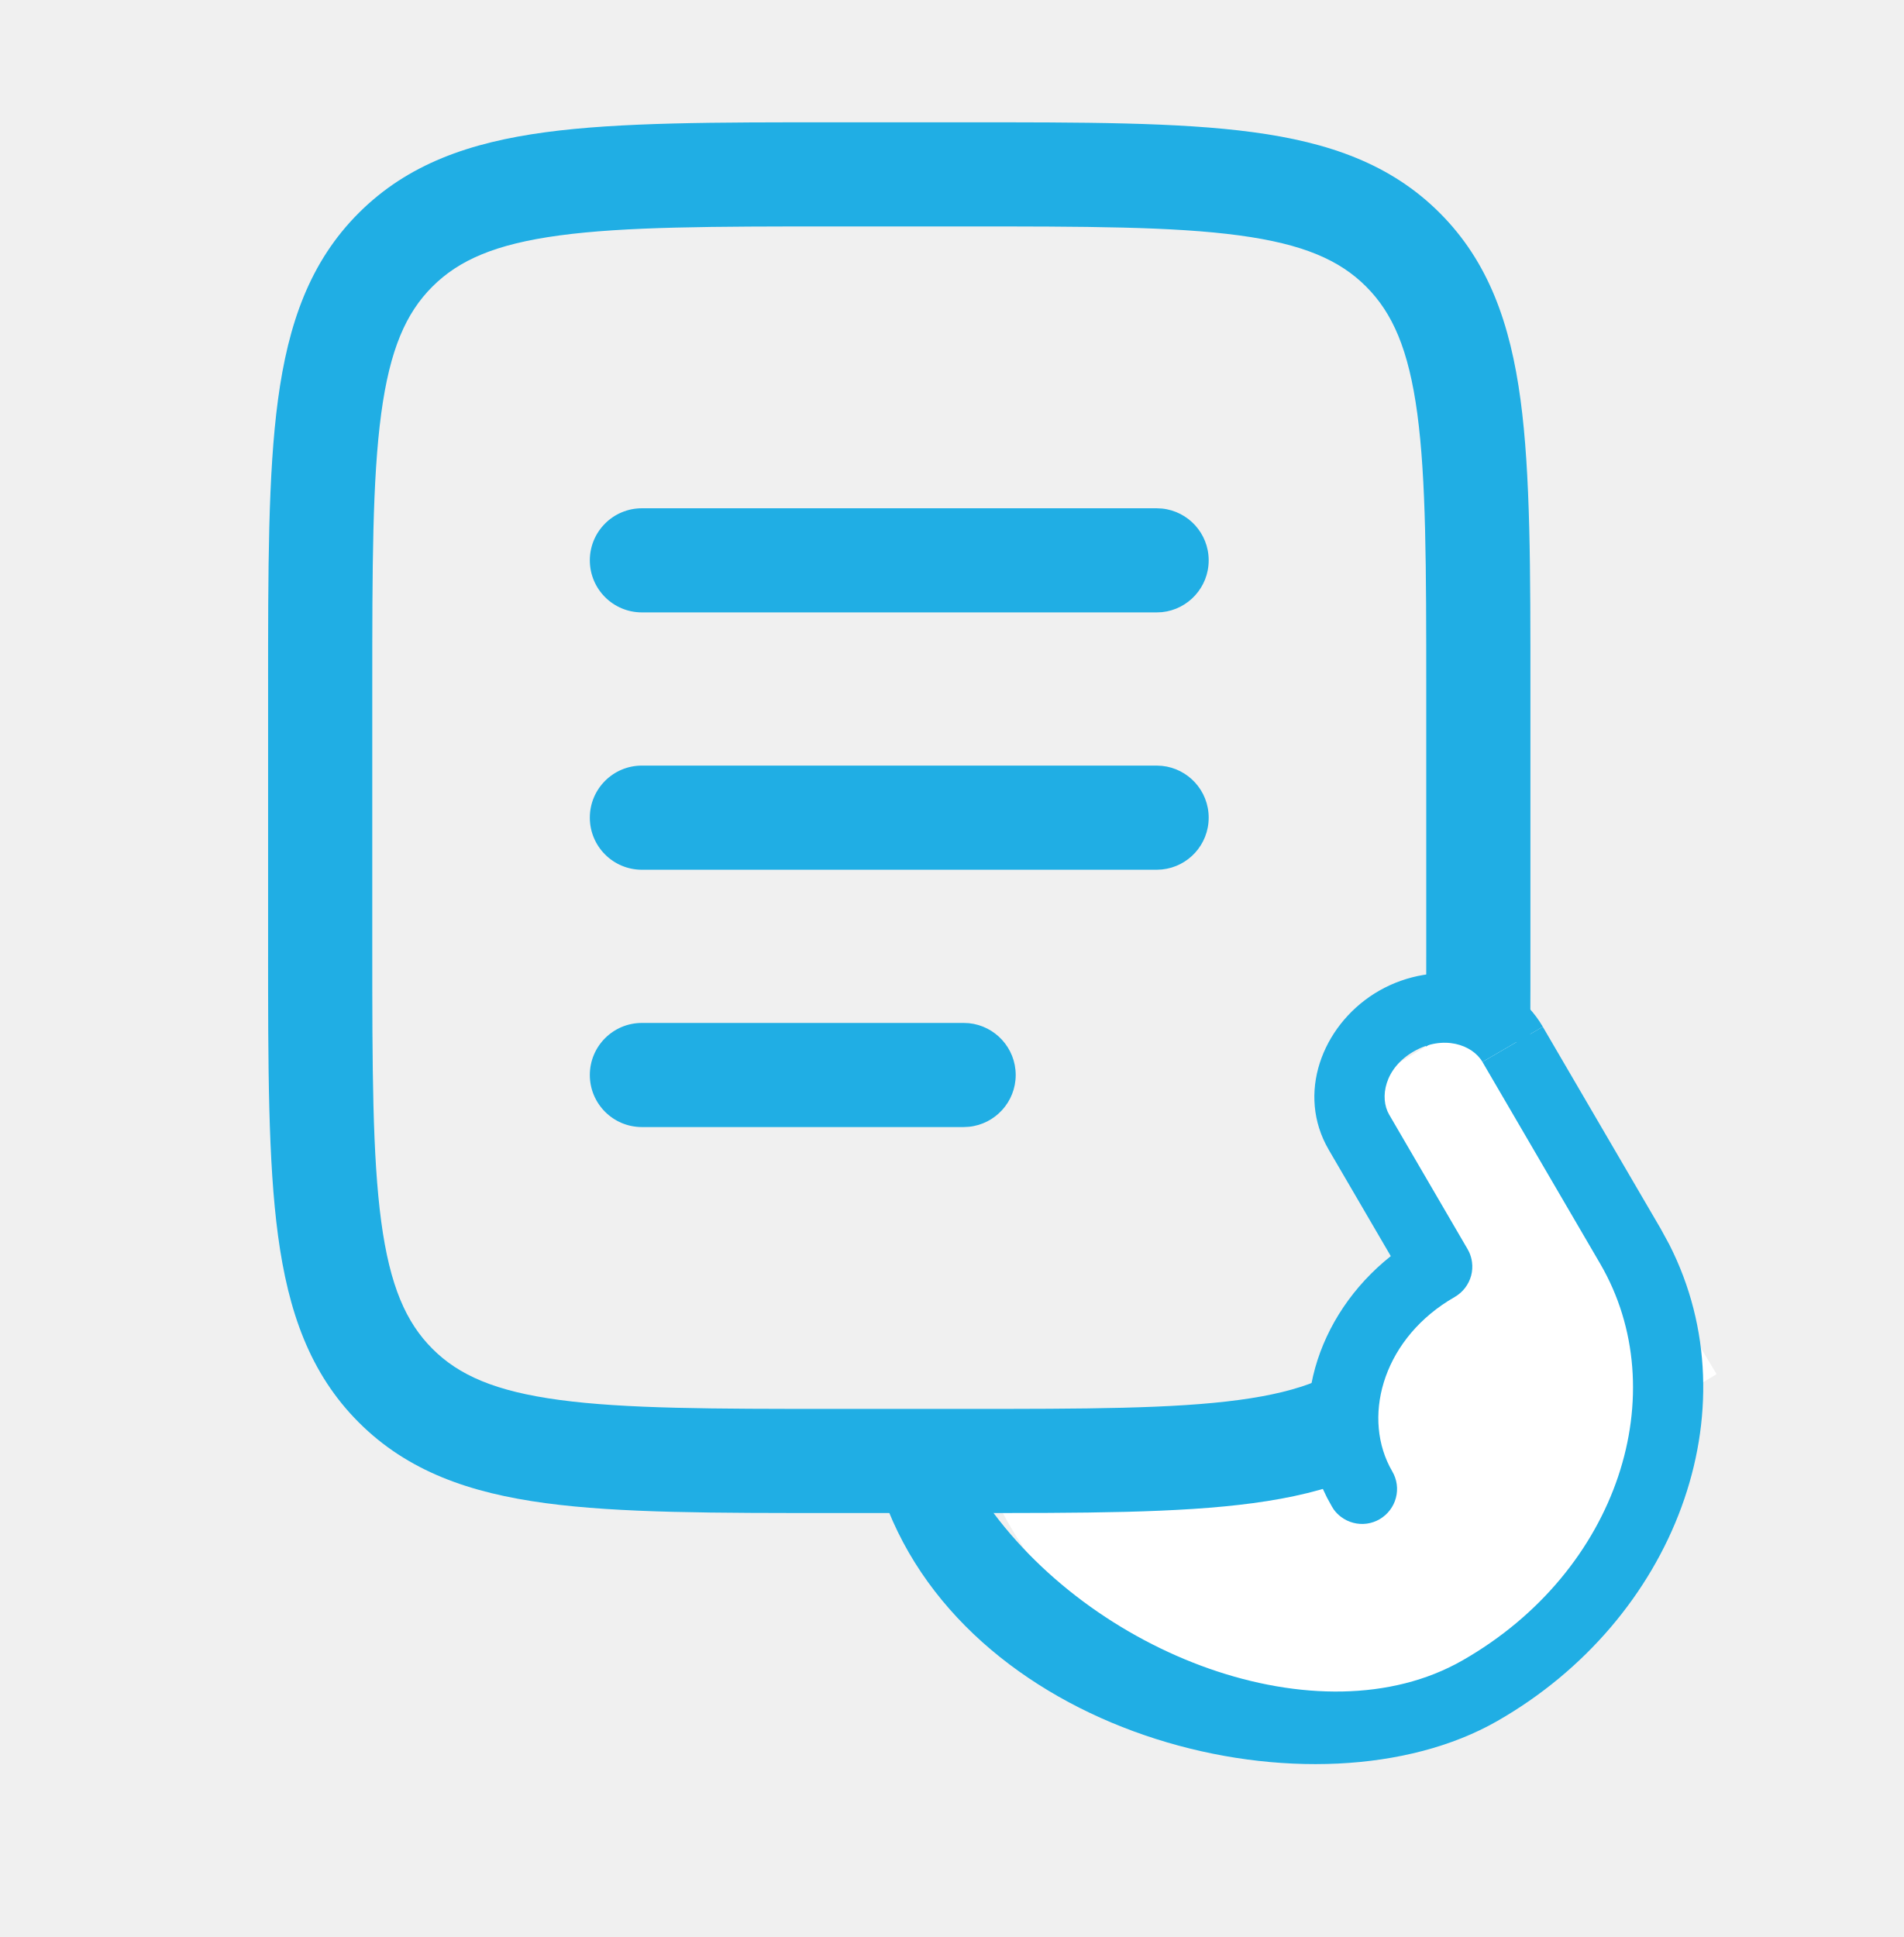
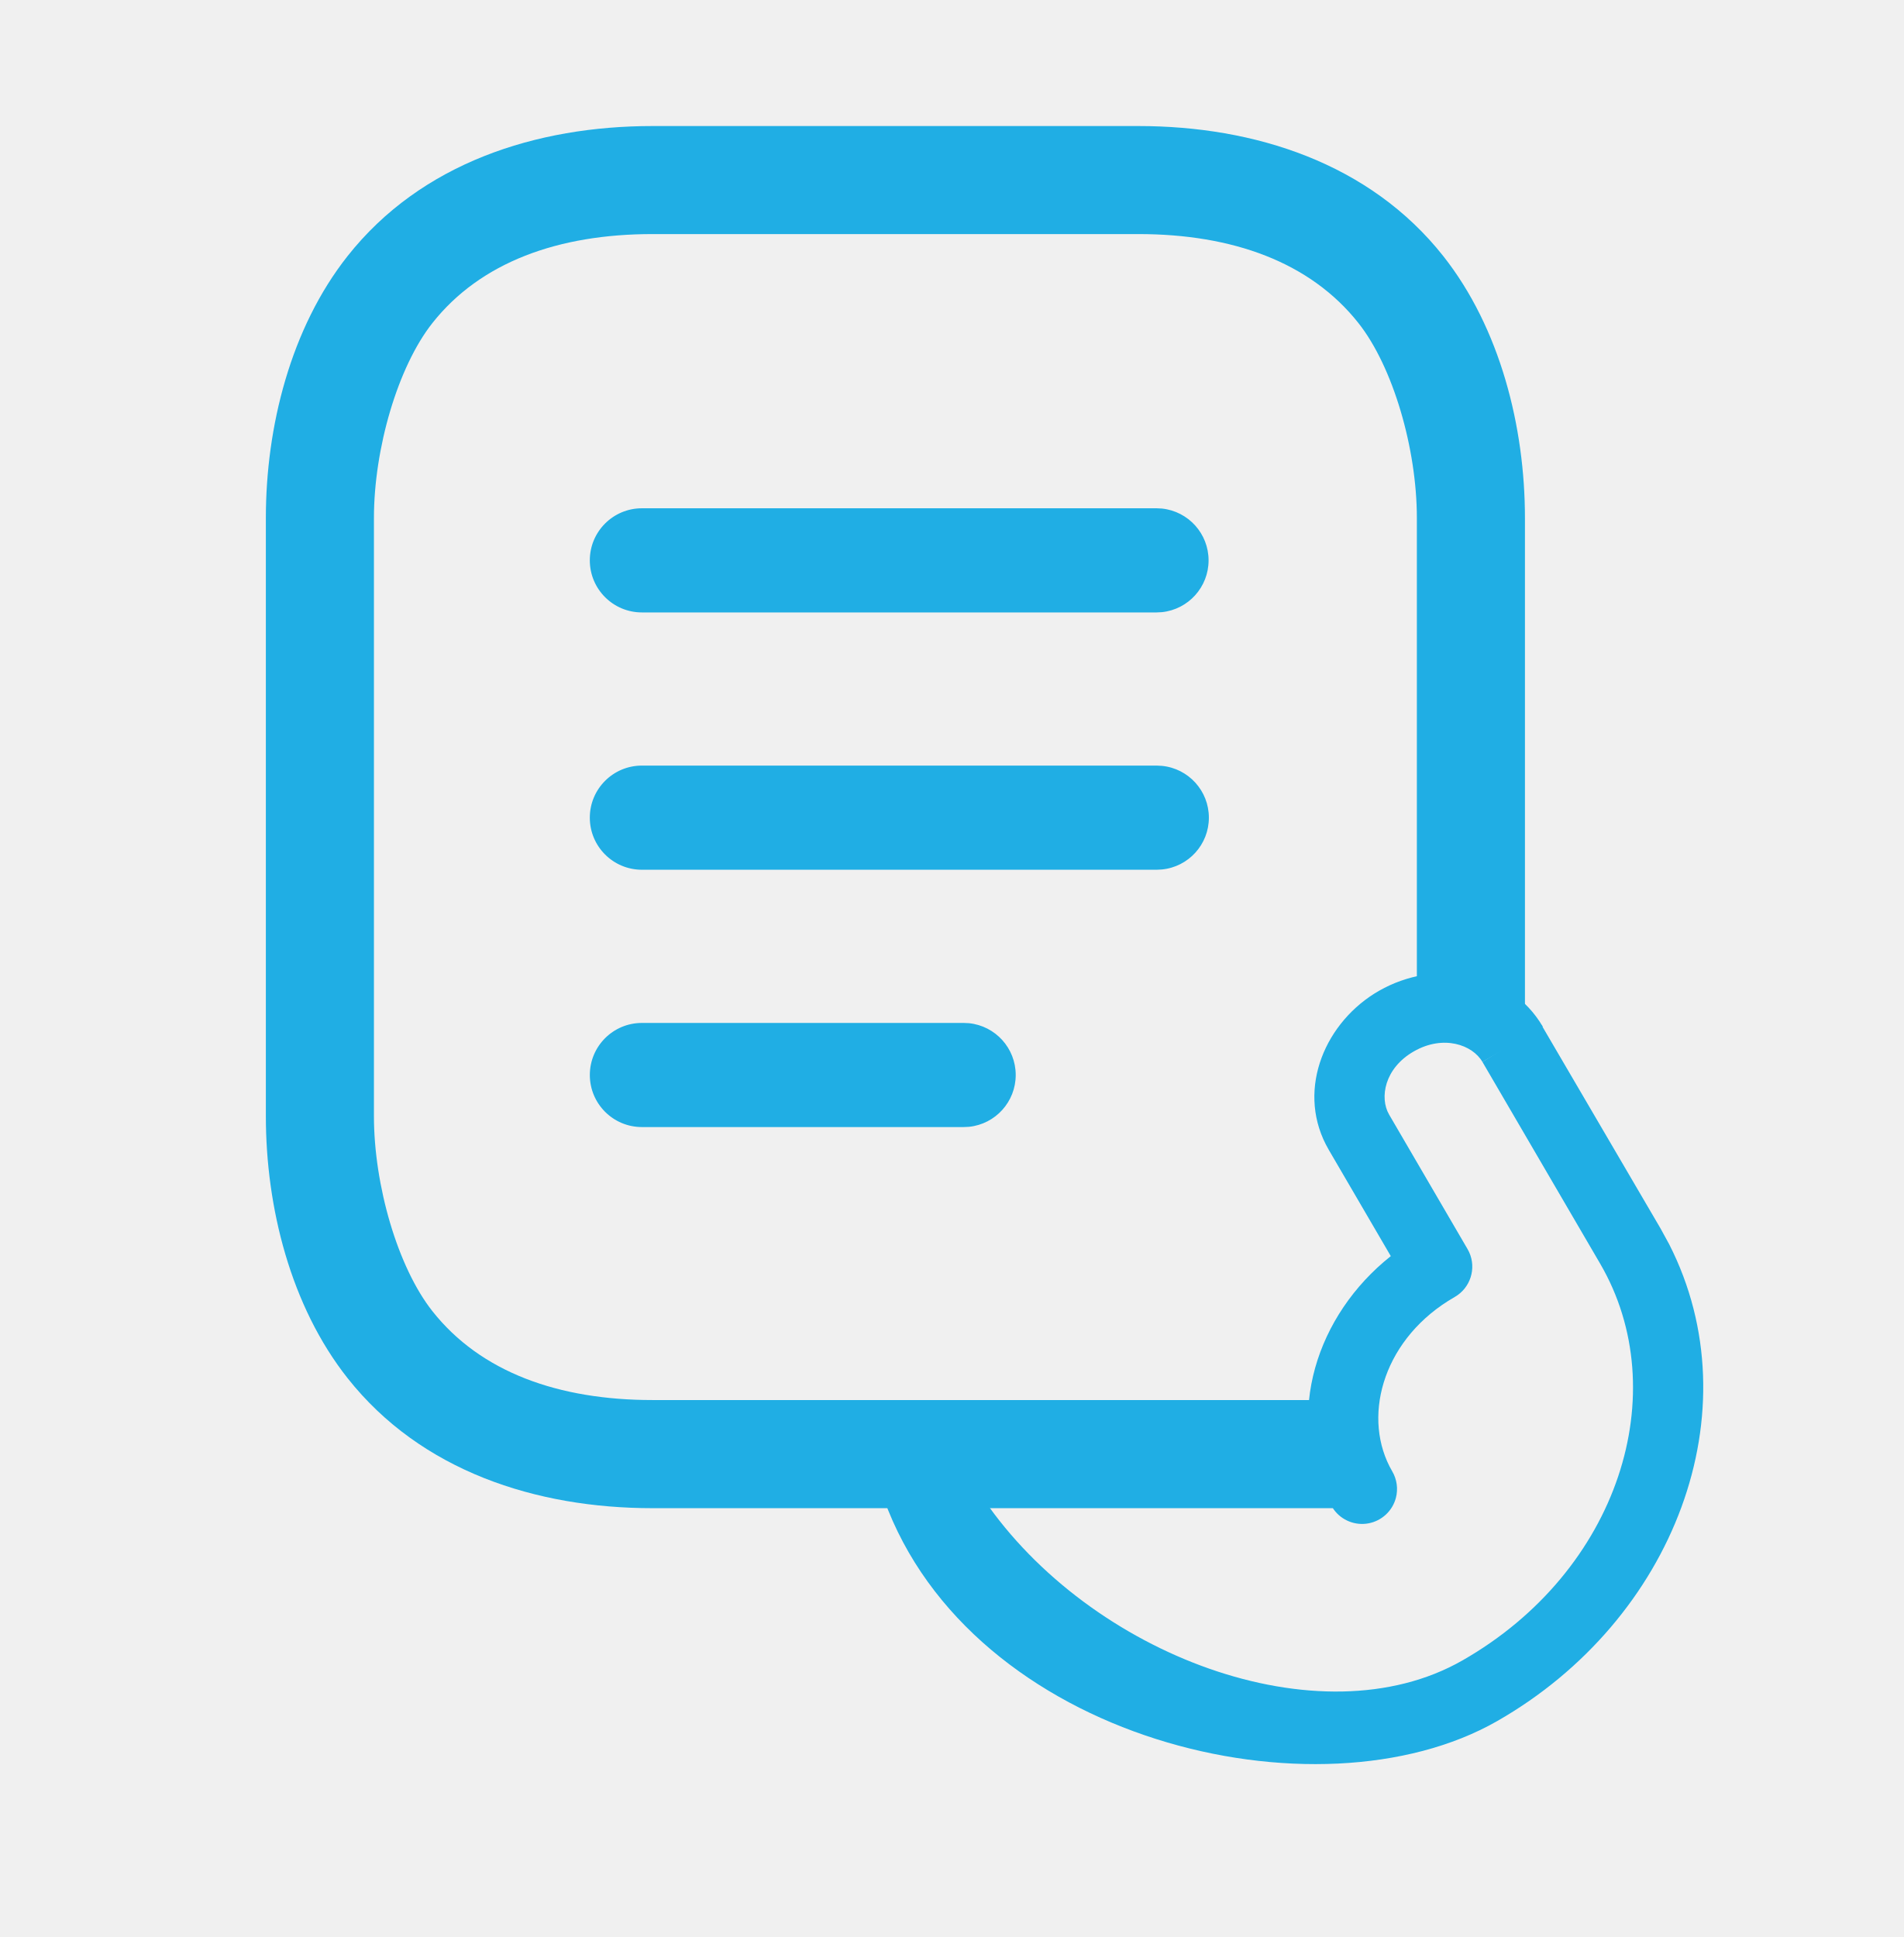
- <svg xmlns="http://www.w3.org/2000/svg" width="56" height="57" viewBox="0 0 56 57" fill="none">
-   <path d="M40.924 40.218C41.544 38.331 43.271 37.695 44.057 37.612H48.211L49.69 40.922C49.514 41.778 49.933 43.831 47.507 46.906C45.008 50.074 41.663 50.989 36.735 50.321C32.792 49.785 30.094 45.873 29.237 43.984C29.706 43.902 31.434 43.787 34.588 43.984C37.742 44.181 39.446 43.433 39.903 43.034C39.986 42.881 40.305 42.104 40.924 40.218Z" fill="white" />
-   <path d="M41.963 20.275C41.963 16.663 41.96 14.108 41.7 12.172C41.445 10.28 40.971 9.21 40.194 8.433C39.418 7.656 38.348 7.181 36.456 6.927C34.519 6.666 31.964 6.663 28.351 6.663H24.565C20.953 6.663 18.397 6.667 16.461 6.928C14.57 7.182 13.5 7.657 12.722 8.434C11.945 9.21 11.471 10.279 11.216 12.171C10.956 14.107 10.953 16.663 10.953 20.275V27.848C10.953 31.46 10.957 34.015 11.217 35.951C11.472 37.843 11.946 38.914 12.723 39.691C13.499 40.468 14.569 40.942 16.46 41.196C18.397 41.457 20.952 41.46 24.565 41.46H28.351C31.963 41.46 34.519 41.457 36.455 41.196C38.346 40.942 39.416 40.467 40.194 39.69C40.971 38.914 41.445 37.844 41.7 35.952C41.96 34.016 41.963 31.46 41.963 27.848V20.275ZM45.028 27.848C45.028 31.374 45.031 34.173 44.737 36.361C44.437 38.593 43.802 40.417 42.36 41.857C40.919 43.297 39.096 43.933 36.864 44.233C34.676 44.528 31.877 44.524 28.351 44.524H24.565C21.039 44.524 18.24 44.528 16.052 44.233C13.82 43.933 11.996 43.298 10.555 41.856C9.115 40.415 8.481 38.592 8.18 36.36C7.886 34.173 7.888 31.374 7.888 27.848V20.275C7.888 16.75 7.885 13.951 8.179 11.763C8.479 9.531 9.114 7.706 10.556 6.266C11.997 4.826 13.821 4.191 16.052 3.891C18.24 3.596 21.039 3.599 24.565 3.599H28.351C31.877 3.599 34.677 3.595 36.865 3.89C39.096 4.19 40.92 4.825 42.361 6.267C43.801 7.708 44.436 9.531 44.737 11.763C45.031 13.95 45.028 16.749 45.028 20.275V27.848Z" fill="#20AEE4" />
-   <path d="M28.352 30.102L28.508 30.109C29.28 30.188 29.884 30.84 29.884 31.634C29.884 32.427 29.28 33.08 28.508 33.158L28.352 33.166H18.886C18.04 33.166 17.354 32.48 17.354 31.634C17.354 30.788 18.04 30.102 18.886 30.102H28.352ZM34.03 22.529L34.188 22.537C34.96 22.616 35.562 23.268 35.562 24.061C35.562 24.855 34.96 25.507 34.188 25.586L34.03 25.594H18.886C18.04 25.594 17.354 24.908 17.354 24.061C17.354 23.215 18.04 22.529 18.886 22.529H34.03ZM34.03 14.957L34.188 14.965C34.96 15.043 35.562 15.696 35.562 16.489C35.562 17.282 34.96 17.935 34.188 18.014L34.03 18.021H18.886C18.04 18.021 17.354 17.335 17.354 16.489C17.354 15.643 18.04 14.957 18.886 14.957H34.03Z" fill="#20AEE4" />
-   <rect x="39.612" y="32.207" width="5.09" height="12.668" transform="rotate(-31.0443 39.6123 32.207)" fill="white" />
-   <path d="M40.335 39.146L42.454 37.287L44.573 38.108V44.639H39.6L40.335 39.146Z" fill="white" />
-   <path d="M48.856 36.149L49.113 36.62C51.606 41.52 49.26 47.669 44.049 50.647C38.771 53.664 28.565 51.21 26.003 44.104H28.932C32.066 48.704 38.837 51.256 43.027 48.862C47.641 46.226 49.28 40.96 47.08 37.186L43.616 31.249L45.392 30.215L48.856 36.149Z" fill="#20AEE4" />
-   <path d="M40.579 29.153C42.209 28.222 44.411 28.532 45.393 30.214L43.616 31.249C43.323 30.744 42.468 30.442 41.6 30.938C40.734 31.432 40.584 32.304 40.871 32.798L43.178 36.756L43.225 36.845C43.267 36.938 43.296 37.036 43.309 37.137C43.327 37.271 43.319 37.408 43.284 37.539C43.248 37.67 43.187 37.793 43.104 37.901C43.022 38.008 42.918 38.098 42.801 38.166L42.607 38.283C40.647 39.52 40.068 41.759 40.963 43.298C41.031 43.415 41.077 43.544 41.095 43.678C41.113 43.811 41.105 43.948 41.07 44.078C41.036 44.209 40.976 44.331 40.894 44.438C40.812 44.546 40.71 44.637 40.593 44.705C40.477 44.773 40.348 44.818 40.215 44.836C40.081 44.854 39.944 44.846 39.814 44.811C39.683 44.777 39.561 44.717 39.453 44.635C39.373 44.574 39.301 44.502 39.242 44.42L39.188 44.334L39.044 44.072C37.801 41.63 38.729 38.702 40.92 36.964L39.094 33.834L39.007 33.674C38.16 32.015 38.999 30.056 40.579 29.153Z" fill="#20AEE4" />
+ <svg xmlns="http://www.w3.org/2000/svg" width="56" height="57" fill="none">
+   <path d="m28.352 30.102.156.007a1.533 1.533 0 0 1 0 3.05l-.156.007h-9.466a1.532 1.532 0 0 1 0-3.064h9.466Zm5.678-7.573.157.008a1.532 1.532 0 0 1 0 3.049l-.157.008H18.886a1.532 1.532 0 0 1 0-3.065H34.03Zm0-7.572.157.008a1.533 1.533 0 0 1 0 3.049l-.157.008H18.886a1.532 1.532 0 0 1 0-3.065H34.03Z" fill="#20AEE4" />
+   <path d="m48.856 36.149.257.47c2.493 4.901.147 11.05-5.064 14.028-5.278 3.017-15.484.563-18.046-6.543h2.93c3.133 4.6 9.904 7.152 14.094 4.758 4.614-2.636 6.253-7.902 4.053-11.676l-3.464-5.937 1.74-1.082z" fill="#20aee4" />
+   <path d="M40.58 29.153c1.629-.93 3.831-.621 4.813 1.06l-1.777 1.036c-.293-.505-1.148-.807-2.016-.311-.866.494-1.017 1.366-.73 1.86l2.308 3.958.047.09a1.03 1.03 0 0 1-.424 1.32l-.194.117c-1.96 1.237-2.54 3.476-1.644 5.015a1.03 1.03 0 0 1 .107.78 1.029 1.029 0 0 1-1.828.342l-.054-.086-.145-.262c-1.242-2.442-.314-5.37 1.877-7.108l-1.826-3.13-.087-.16c-.847-1.66-.008-3.618 1.572-4.521Z" fill="#20AEE4" />
+   <path style="fill:#20aee4" d="M19.197 3.709c-3.422 0-6.81 1.09-8.972 3.828-1.673 2.119-2.403 5.022-2.403 7.707v17.6c0 2.685.73 5.59 2.403 7.709 2.162 2.737 5.55 3.828 8.972 3.828H40.074v-3.182H19.197c-2.767 0-5.058-.82-6.476-2.617-1.017-1.288-1.719-3.696-1.719-5.738v-17.6c0-2.042.702-4.448 1.719-5.736 1.418-1.796 3.709-2.62 6.476-2.62h14.295c2.768 0 5.058.824 6.477 2.62 1.017 1.288 1.718 3.694 1.718 5.736v14.797h3.18V15.244c0-2.685-.73-5.588-2.402-7.707-2.162-2.737-5.55-3.828-8.973-3.828h-7.25z" />
</svg>
